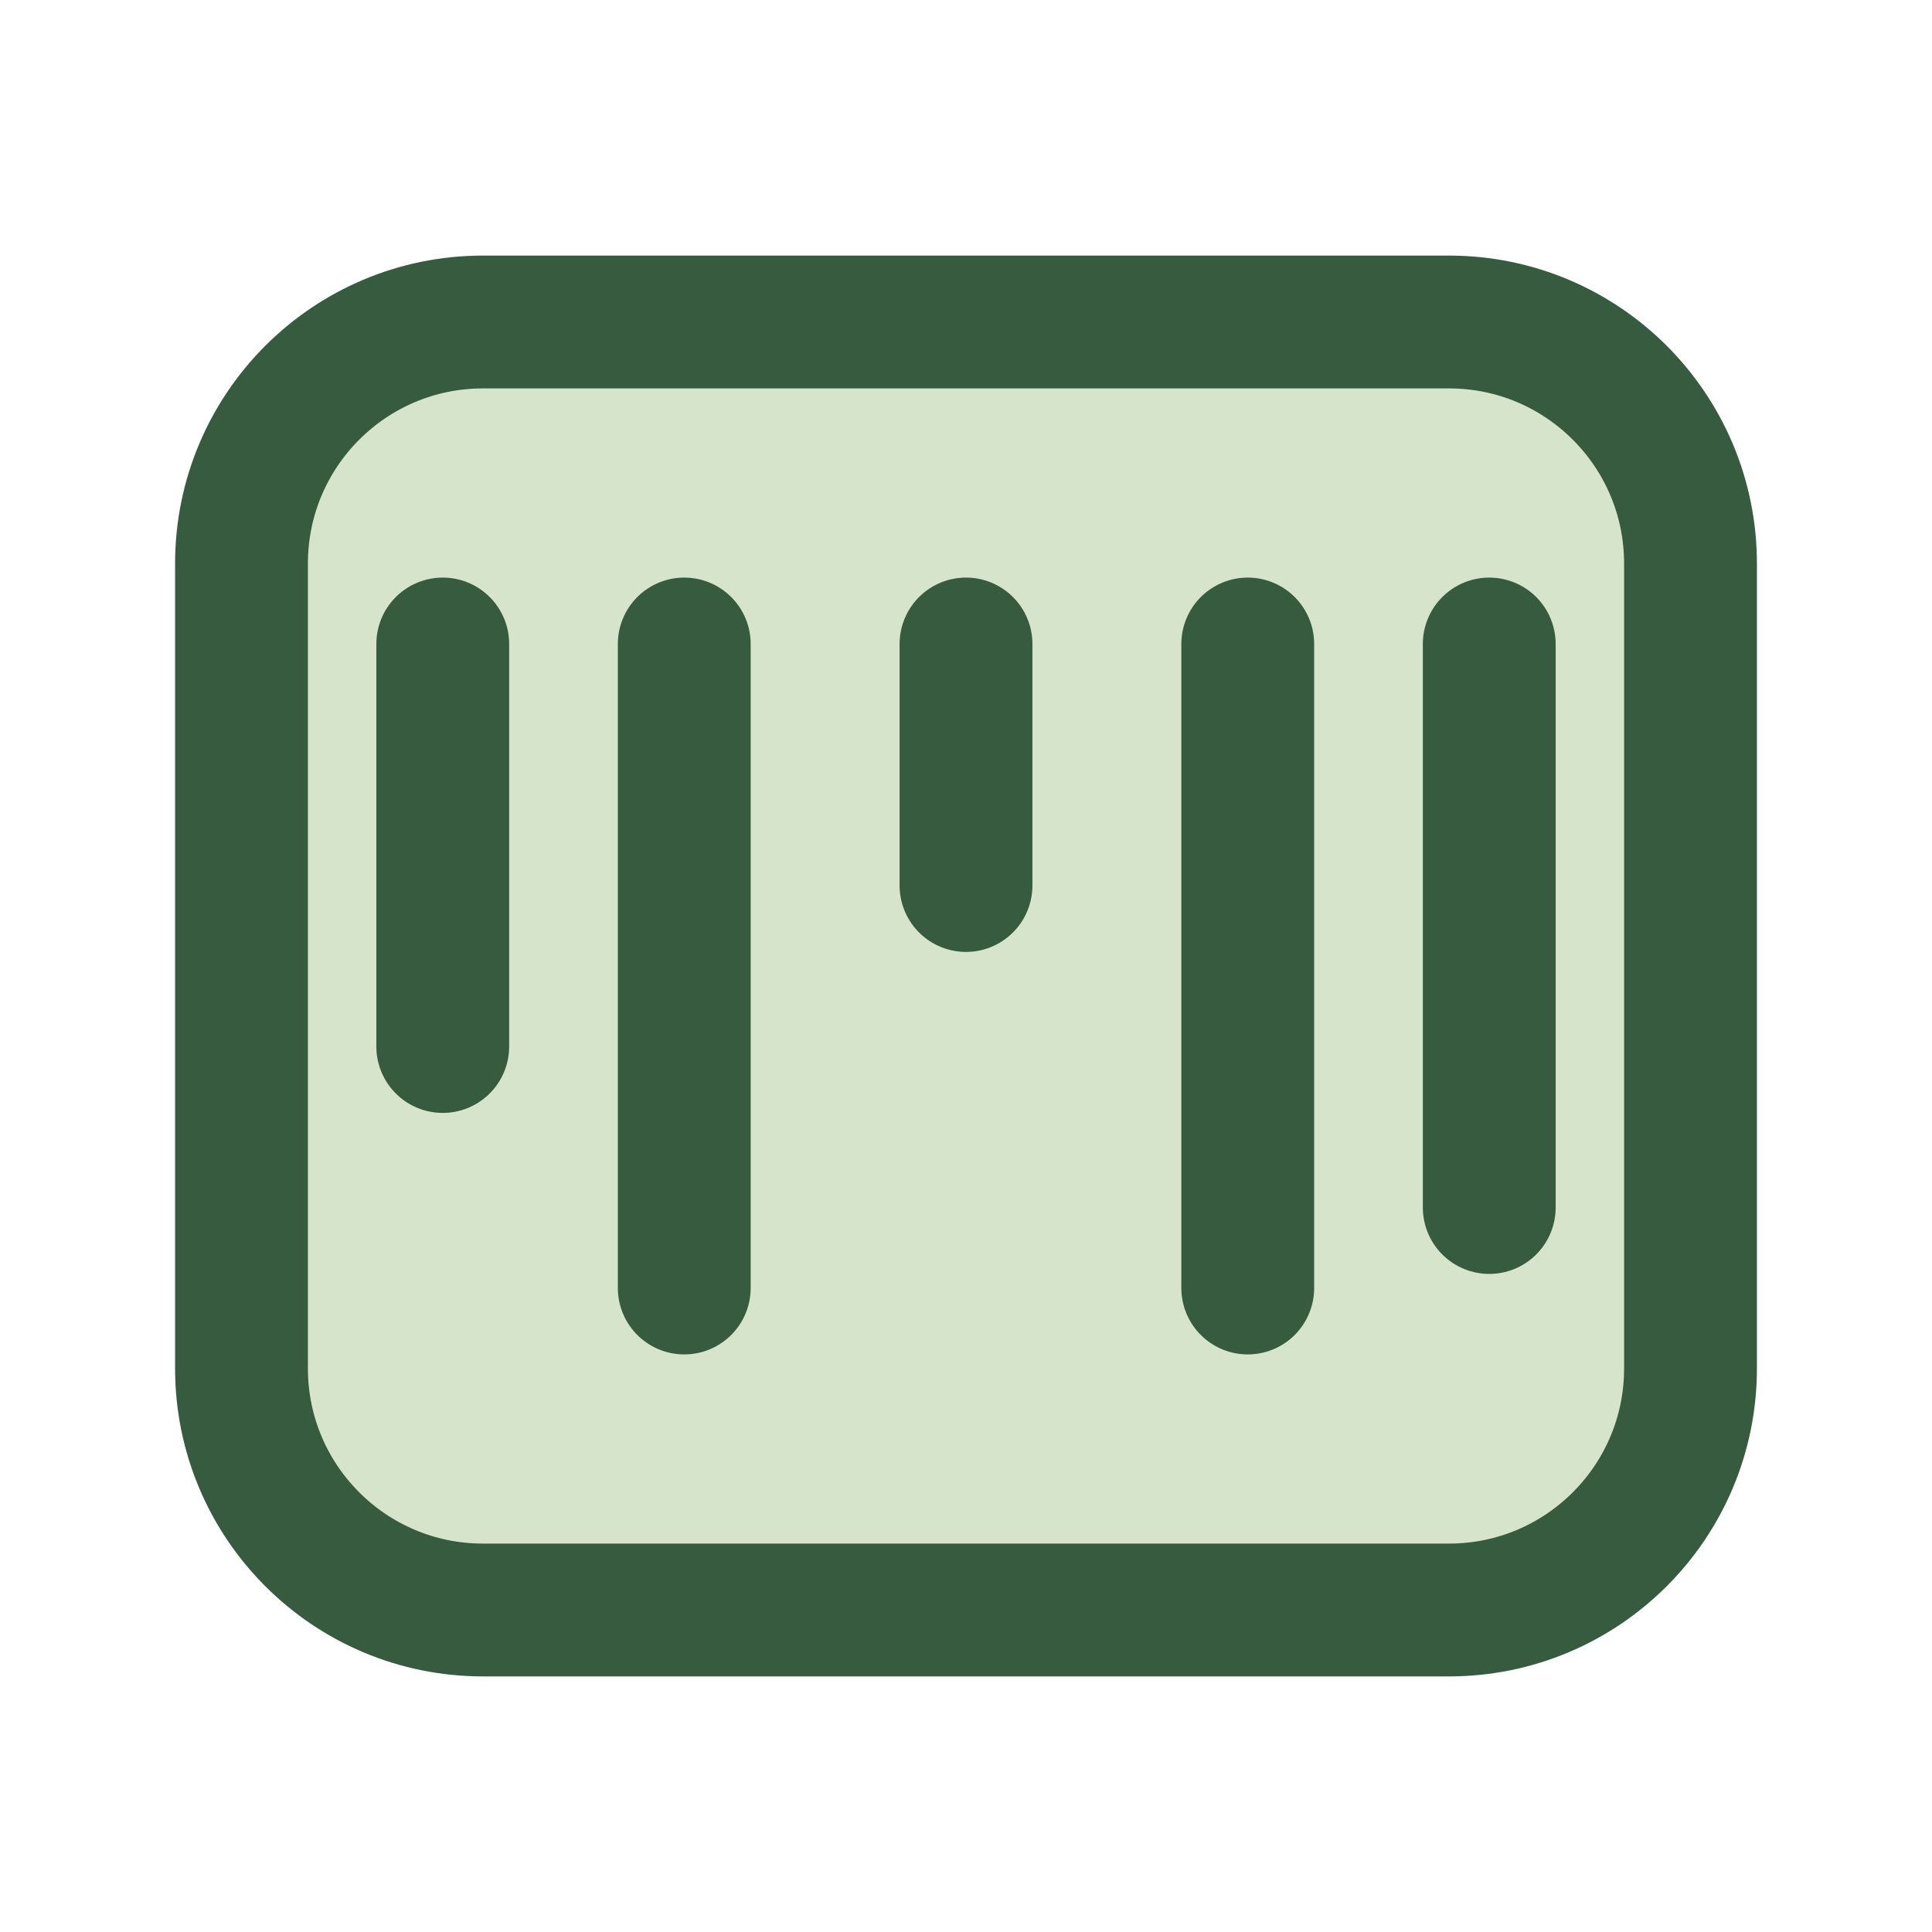
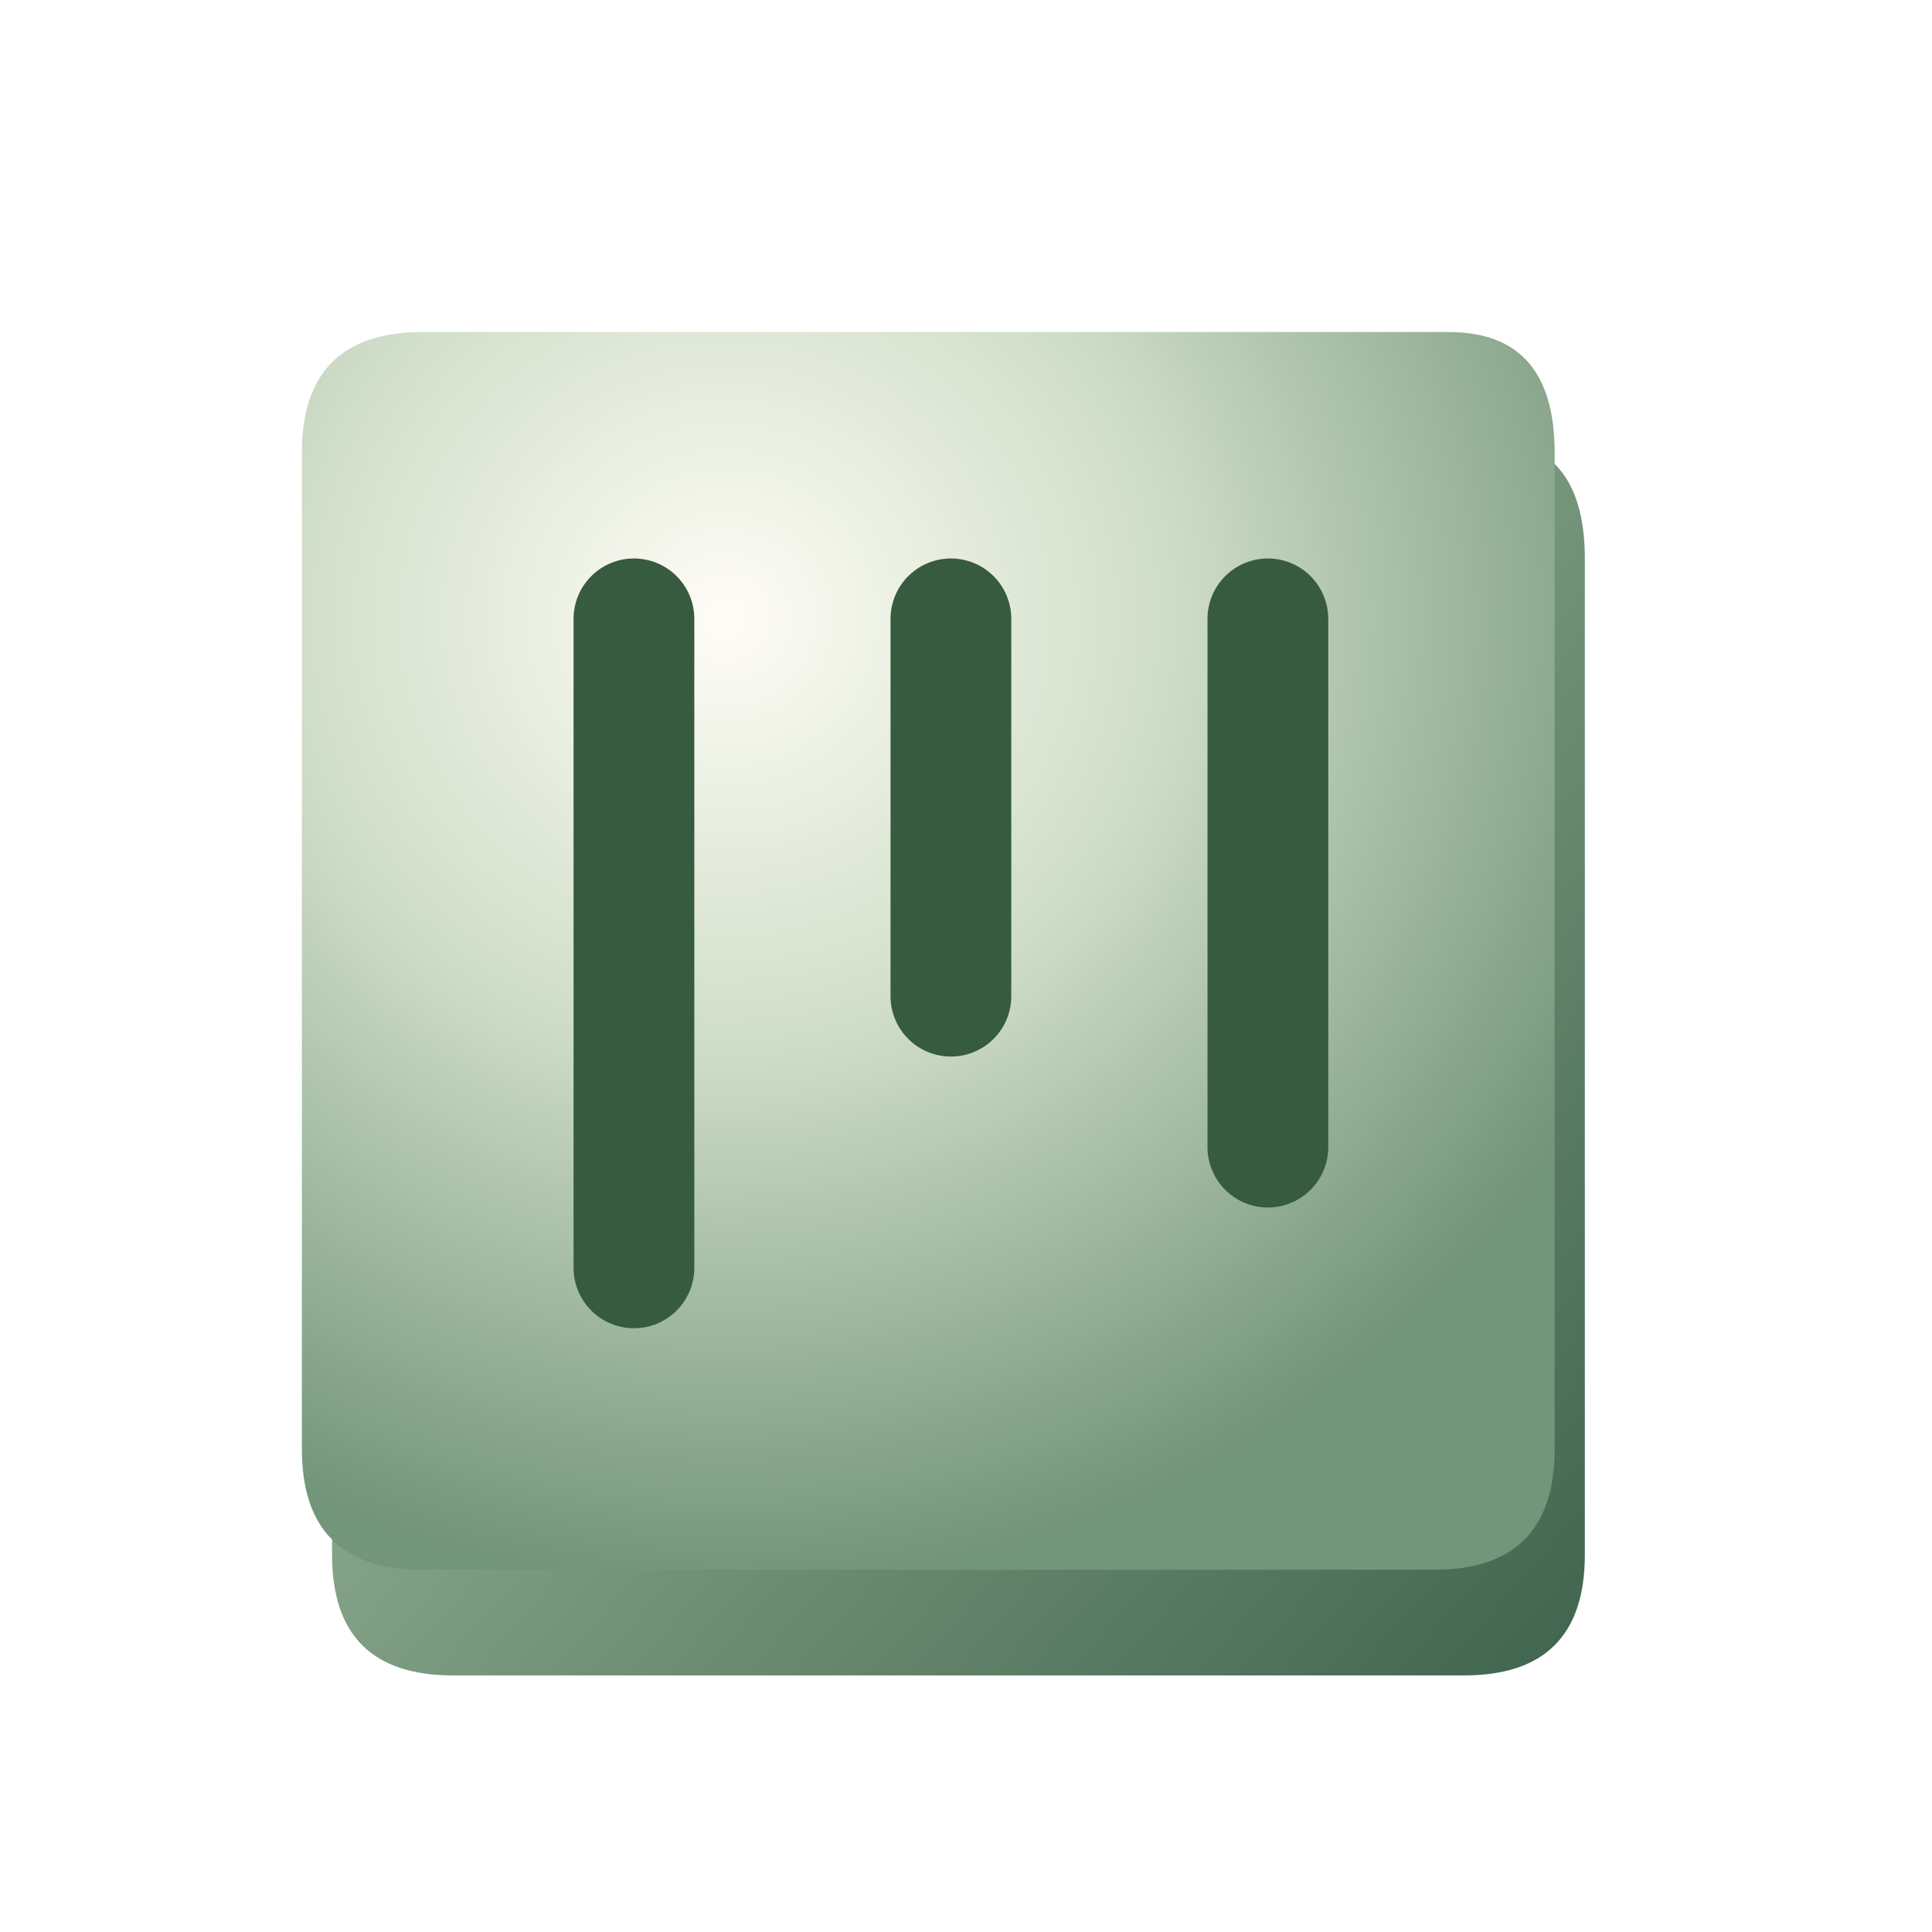
- <svg xmlns="http://www.w3.org/2000/svg" viewBox="0 0 24 24" fill="none" stroke="#365b3e" stroke-width="1.65" stroke-linecap="round" stroke-linejoin="round">
-   <rect x="3" y="4" width="18" height="16" rx="3" fill="#d6e4cc" />
-   <path d="M8.5 8v8m7-8v8M5.5 8v5M12 8v3M18.5 8v7" />
+ <svg xmlns="http://www.w3.org/2000/svg" viewBox="0 0 128 128">
+   <defs>
+     <linearGradient id="board-side" x1="25" y1="36" x2="103" y2="105" gradientUnits="userSpaceOnUse">
+       <stop stop-color="#a8c3a4" />
+       <stop offset="1" stop-color="#3f634d" />
+     </linearGradient>
+     <radialGradient id="board-face" cx=".34" cy=".23" r=".78">
+       <stop stop-color="#fffdf6" />
+       <stop offset=".45" stop-color="#cfddc8" />
+       <stop offset="1" stop-color="#739579" />
+     </radialGradient>
+     <linearGradient id="board-rim" x1="30" y1="22" x2="98" y2="101" gradientUnits="userSpaceOnUse">
+       <stop stop-color="#dfebd7" />
+       <stop offset=".5" stop-color="#91af8f" />
+       <stop offset="1" stop-color="#54765b" />
+     </linearGradient>
+   </defs>
+   <path d="M28 22H96Q103 22 103 30V96Q103 104 95 104H28Q20 104 20 96V30Q20 22 28 22Z" transform="translate(2 7)" fill="url(#board-side)" />
+   <path d="M28 22H96Q103 22 103 30V96Q103 104 95 104H28Q20 104 20 96V30Q20 22 28 22Z" fill="url(#board-face)" />
+   <path d="M42 41v43m21-43v25m21-25v35" stroke="#365b3e" stroke-width="8" stroke-linecap="round" />
</svg>
